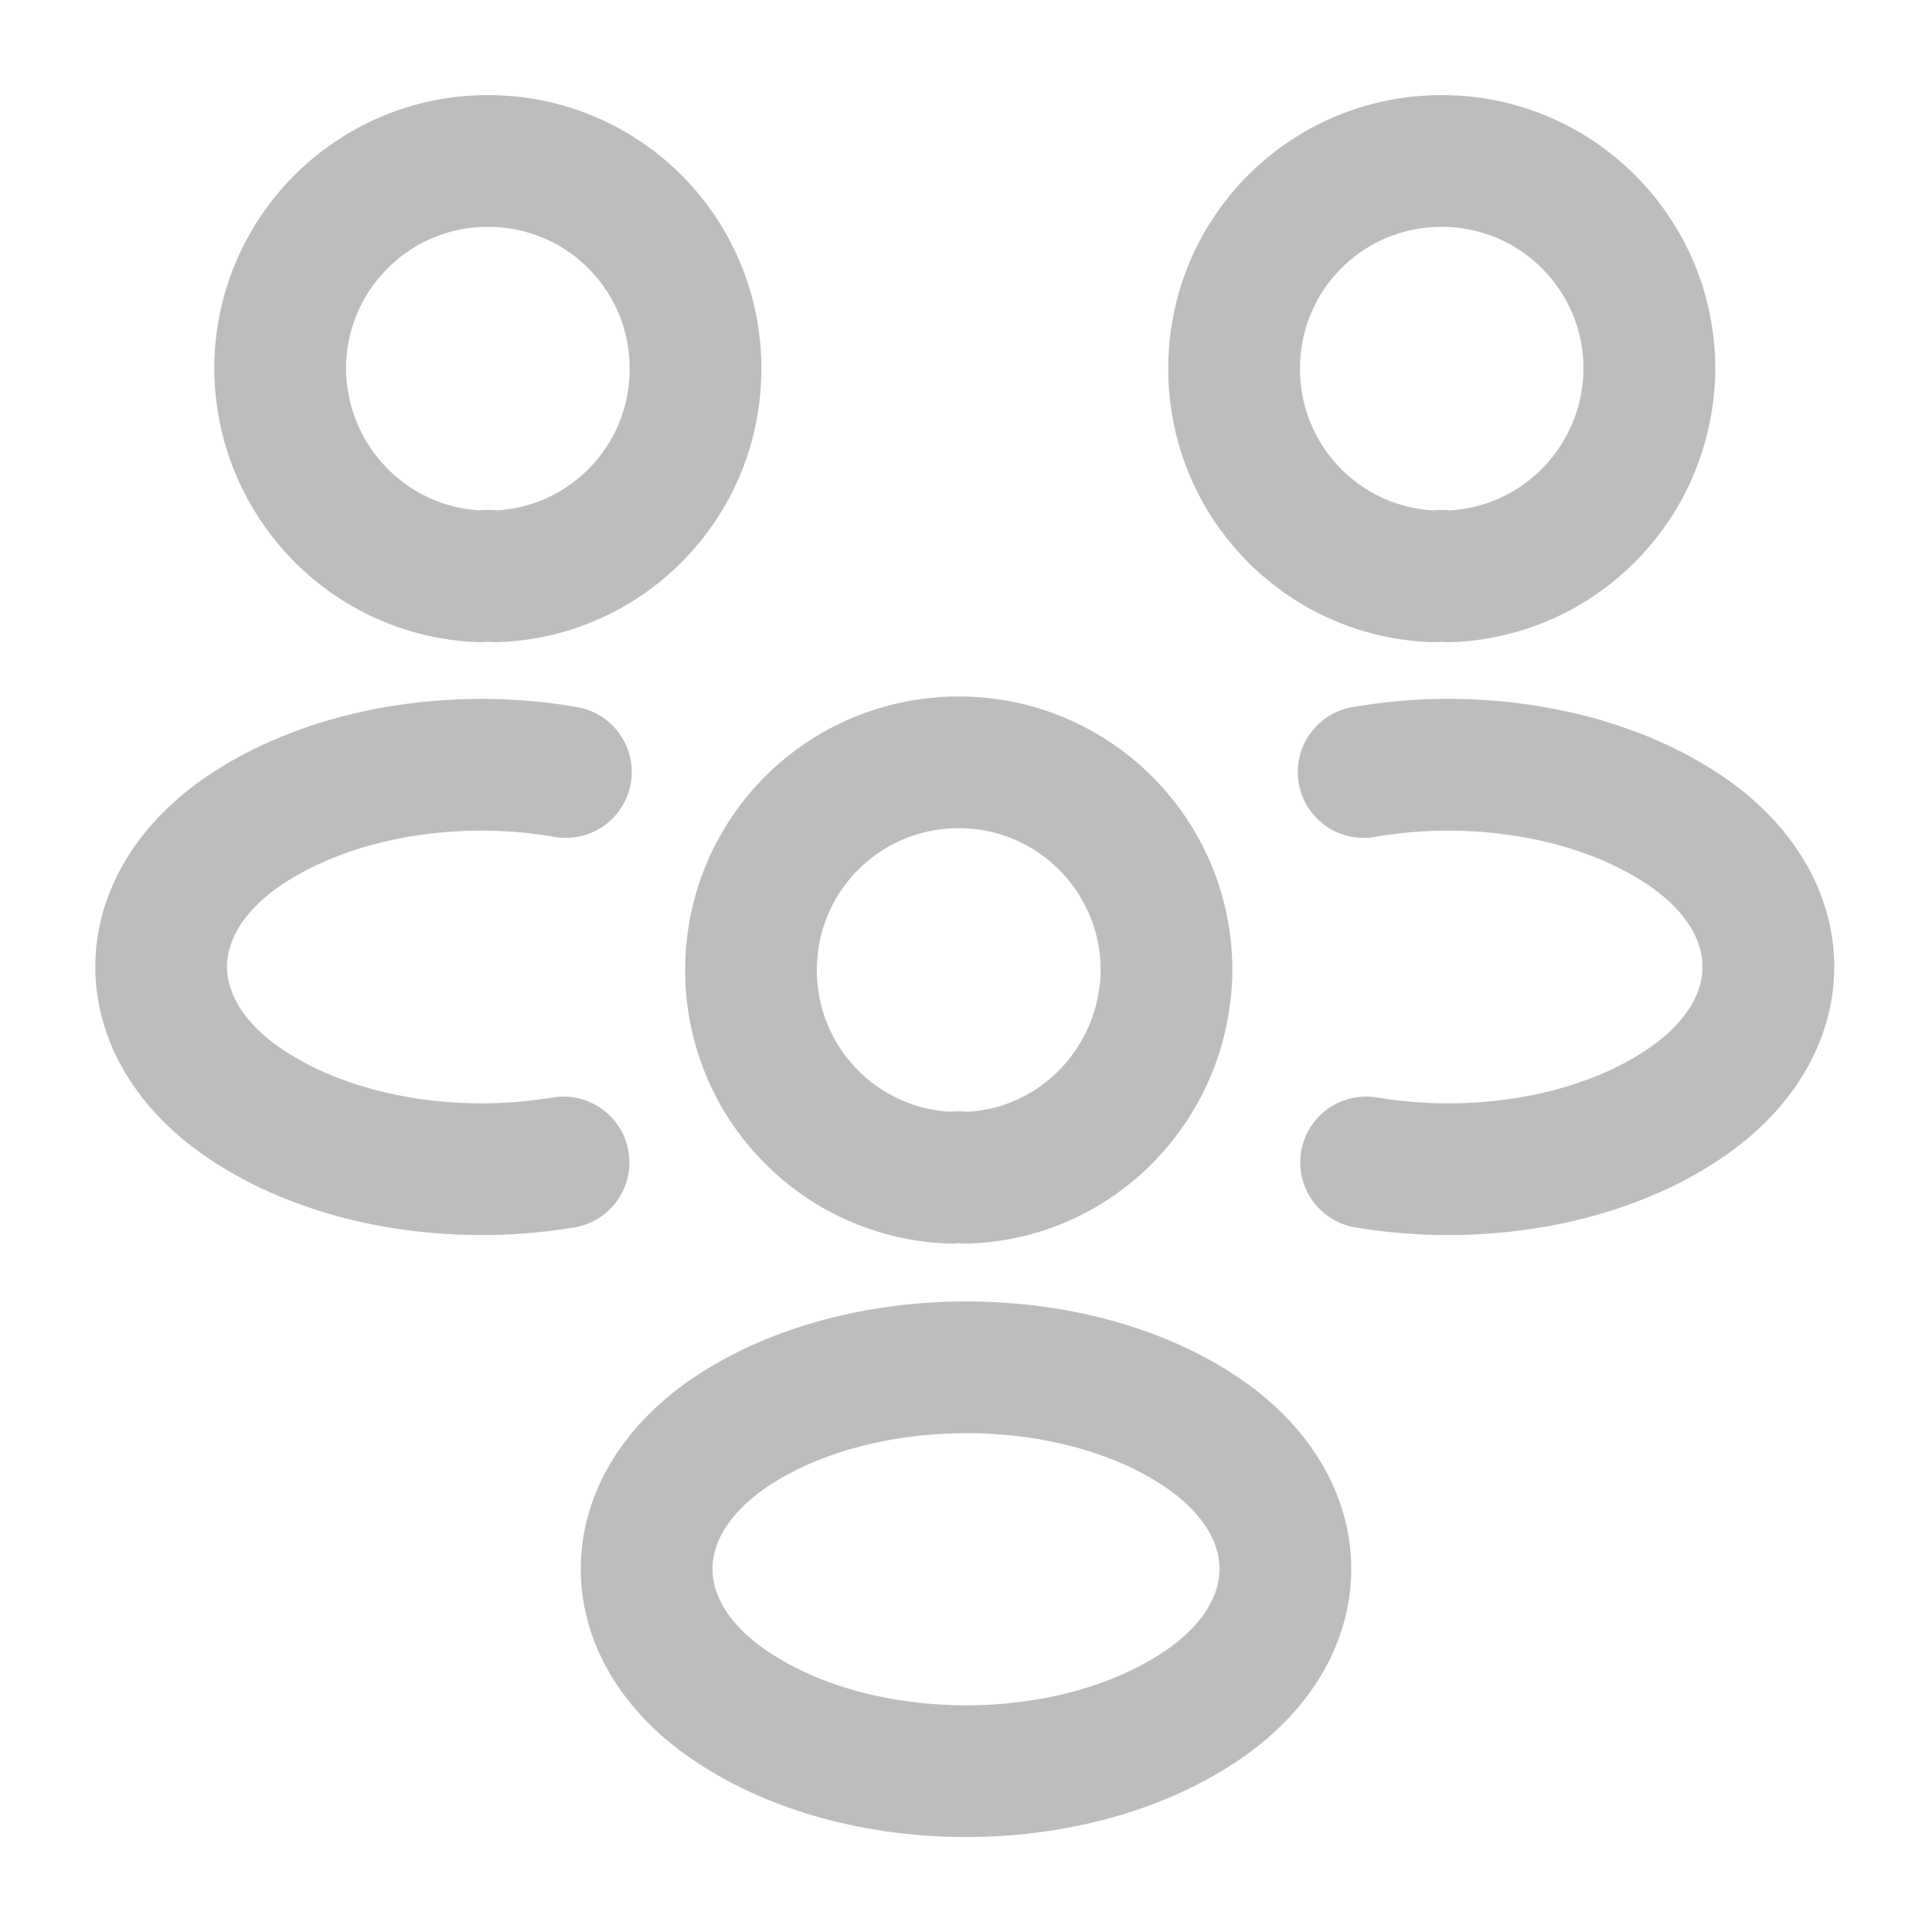
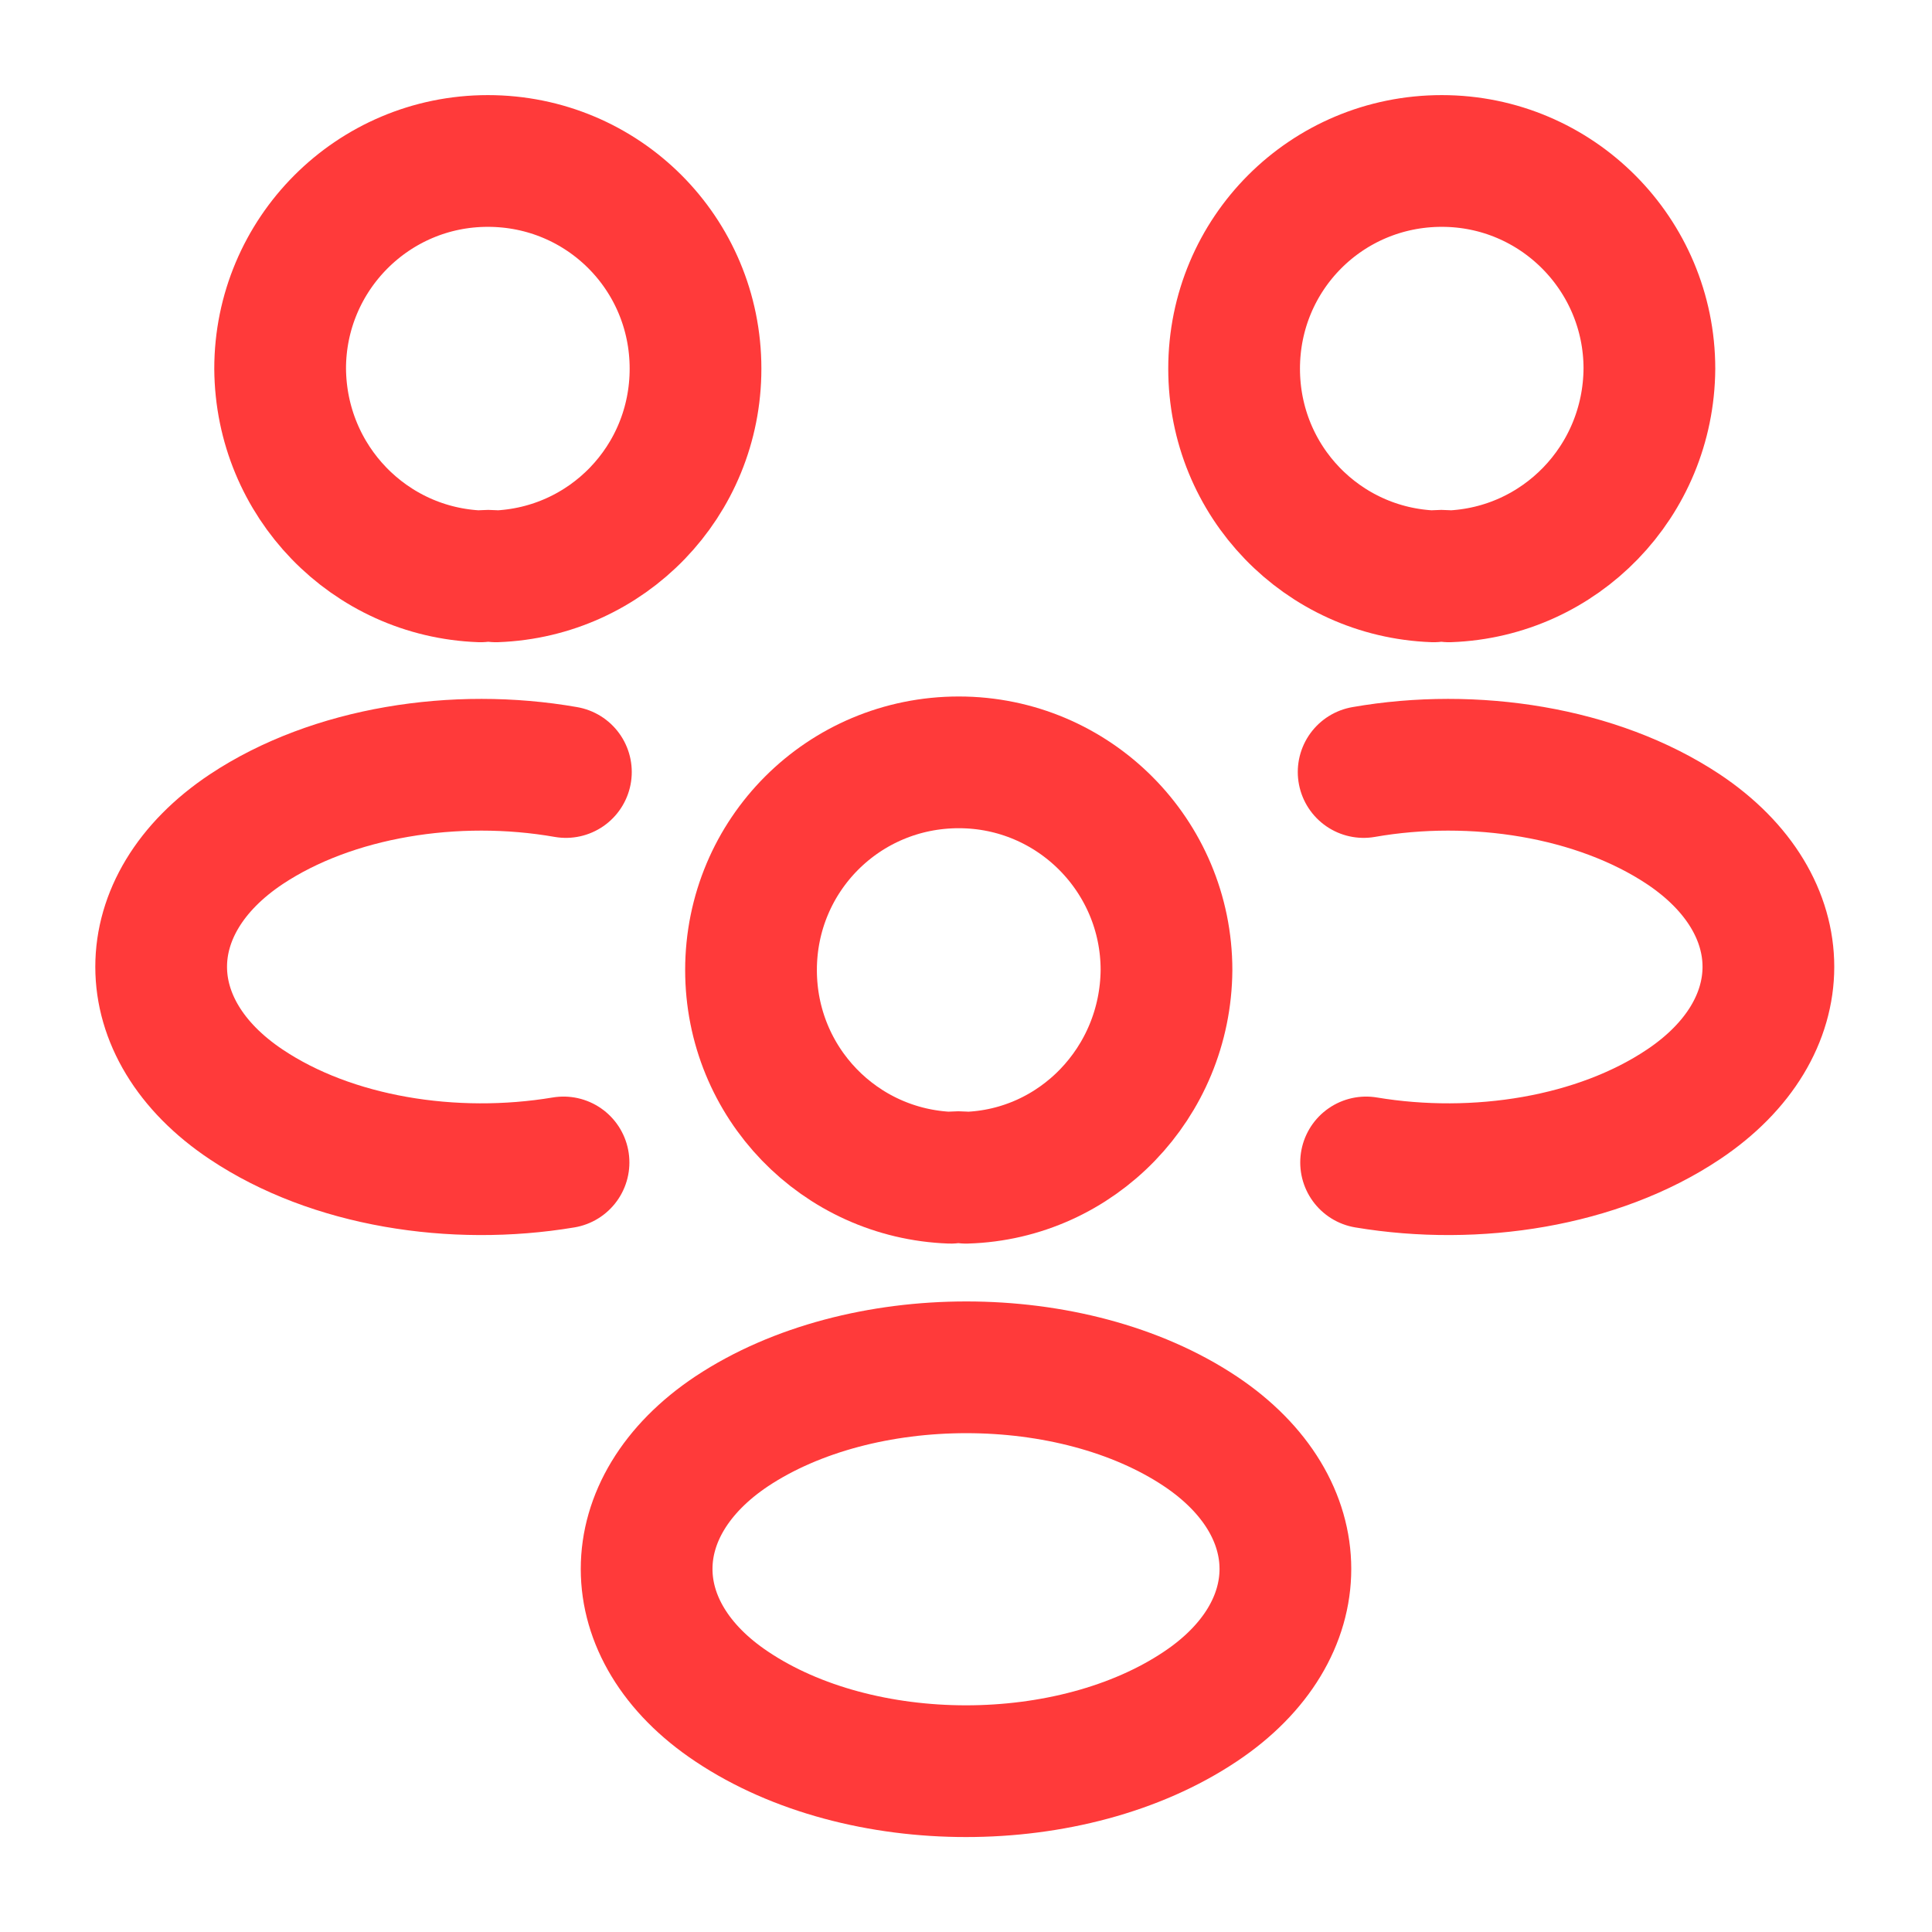
<svg xmlns="http://www.w3.org/2000/svg" width="22" height="22" viewBox="0 0 22 22" fill="none">
-   <path d="M16.5 6.563C16.445 6.554 16.381 6.554 16.326 6.563C15.061 6.517 14.053 5.482 14.053 4.198C14.053 2.887 15.107 1.833 16.418 1.833C17.728 1.833 18.782 2.897 18.782 4.198C18.773 5.482 17.765 6.517 16.5 6.563Z" stroke="#BDBDBD" stroke-width="1.5" stroke-linecap="round" stroke-linejoin="round" />
-   <path d="M15.556 13.237C16.812 13.447 18.196 13.227 19.168 12.577C20.46 11.715 20.46 10.303 19.168 9.442C18.187 8.791 16.784 8.571 15.528 8.791" stroke="#BDBDBD" stroke-width="1.5" stroke-linecap="round" stroke-linejoin="round" />
-   <path d="M5.472 6.563C5.527 6.554 5.592 6.554 5.647 6.563C6.912 6.517 7.92 5.482 7.92 4.198C7.92 2.887 6.866 1.833 5.555 1.833C4.244 1.833 3.19 2.897 3.19 4.198C3.199 5.482 4.207 6.517 5.472 6.563Z" stroke="#BDBDBD" stroke-width="1.5" stroke-linecap="round" stroke-linejoin="round" />
-   <path d="M6.417 13.237C5.161 13.447 3.777 13.227 2.805 12.577C1.512 11.715 1.512 10.303 2.805 9.442C3.786 8.791 5.188 8.571 6.444 8.791" stroke="#BDBDBD" stroke-width="1.5" stroke-linecap="round" stroke-linejoin="round" />
-   <path d="M11 13.411C10.945 13.402 10.881 13.402 10.826 13.411C9.561 13.365 8.552 12.329 8.552 11.046C8.552 9.735 9.607 8.681 10.918 8.681C12.228 8.681 13.283 9.744 13.283 11.046C13.273 12.329 12.265 13.374 11 13.411Z" stroke="#BDBDBD" stroke-width="1.5" stroke-linecap="round" stroke-linejoin="round" />
-   <path d="M8.333 16.298C7.04 17.16 7.04 18.572 8.333 19.433C9.799 20.414 12.201 20.414 13.668 19.433C14.96 18.572 14.96 17.16 13.668 16.298C12.21 15.327 9.799 15.327 8.333 16.298Z" stroke="#BDBDBD" stroke-width="1.5" stroke-linecap="round" stroke-linejoin="round" />
+   <path d="M16.5 6.563C16.445 6.554 16.381 6.554 16.326 6.563C15.061 6.517 14.053 5.482 14.053 4.198C14.053 2.887 15.107 1.833 16.418 1.833C17.728 1.833 18.782 2.897 18.782 4.198C18.773 5.482 17.765 6.517 16.5 6.563Z" stroke="#FF3A3A" stroke-width="1.5" stroke-linecap="round" stroke-linejoin="round" />
+   <path d="M15.556 13.237C16.812 13.447 18.196 13.227 19.168 12.577C20.46 11.715 20.46 10.303 19.168 9.442C18.187 8.791 16.784 8.571 15.528 8.791" stroke="#FF3A3A" stroke-width="1.5" stroke-linecap="round" stroke-linejoin="round" />
+   <path d="M5.472 6.563C5.527 6.554 5.592 6.554 5.647 6.563C6.912 6.517 7.92 5.482 7.92 4.198C7.92 2.887 6.866 1.833 5.555 1.833C4.244 1.833 3.19 2.897 3.19 4.198C3.199 5.482 4.207 6.517 5.472 6.563Z" stroke="#FF3A3A" stroke-width="1.5" stroke-linecap="round" stroke-linejoin="round" />
+   <path d="M6.417 13.237C5.161 13.447 3.777 13.227 2.805 12.577C1.512 11.715 1.512 10.303 2.805 9.442C3.786 8.791 5.188 8.571 6.444 8.791" stroke="#FF3A3A" stroke-width="1.5" stroke-linecap="round" stroke-linejoin="round" />
+   <path d="M11 13.411C10.945 13.402 10.881 13.402 10.826 13.411C9.561 13.365 8.552 12.329 8.552 11.046C8.552 9.735 9.607 8.681 10.918 8.681C12.228 8.681 13.283 9.744 13.283 11.046C13.273 12.329 12.265 13.374 11 13.411Z" stroke="#FF3A3A" stroke-width="1.5" stroke-linecap="round" stroke-linejoin="round" />
+   <path d="M8.333 16.298C7.04 17.16 7.04 18.572 8.333 19.433C9.799 20.414 12.201 20.414 13.668 19.433C14.96 18.572 14.96 17.16 13.668 16.298C12.21 15.327 9.799 15.327 8.333 16.298Z" stroke="#FF3A3A" stroke-width="1.5" stroke-linecap="round" stroke-linejoin="round" />
</svg>
